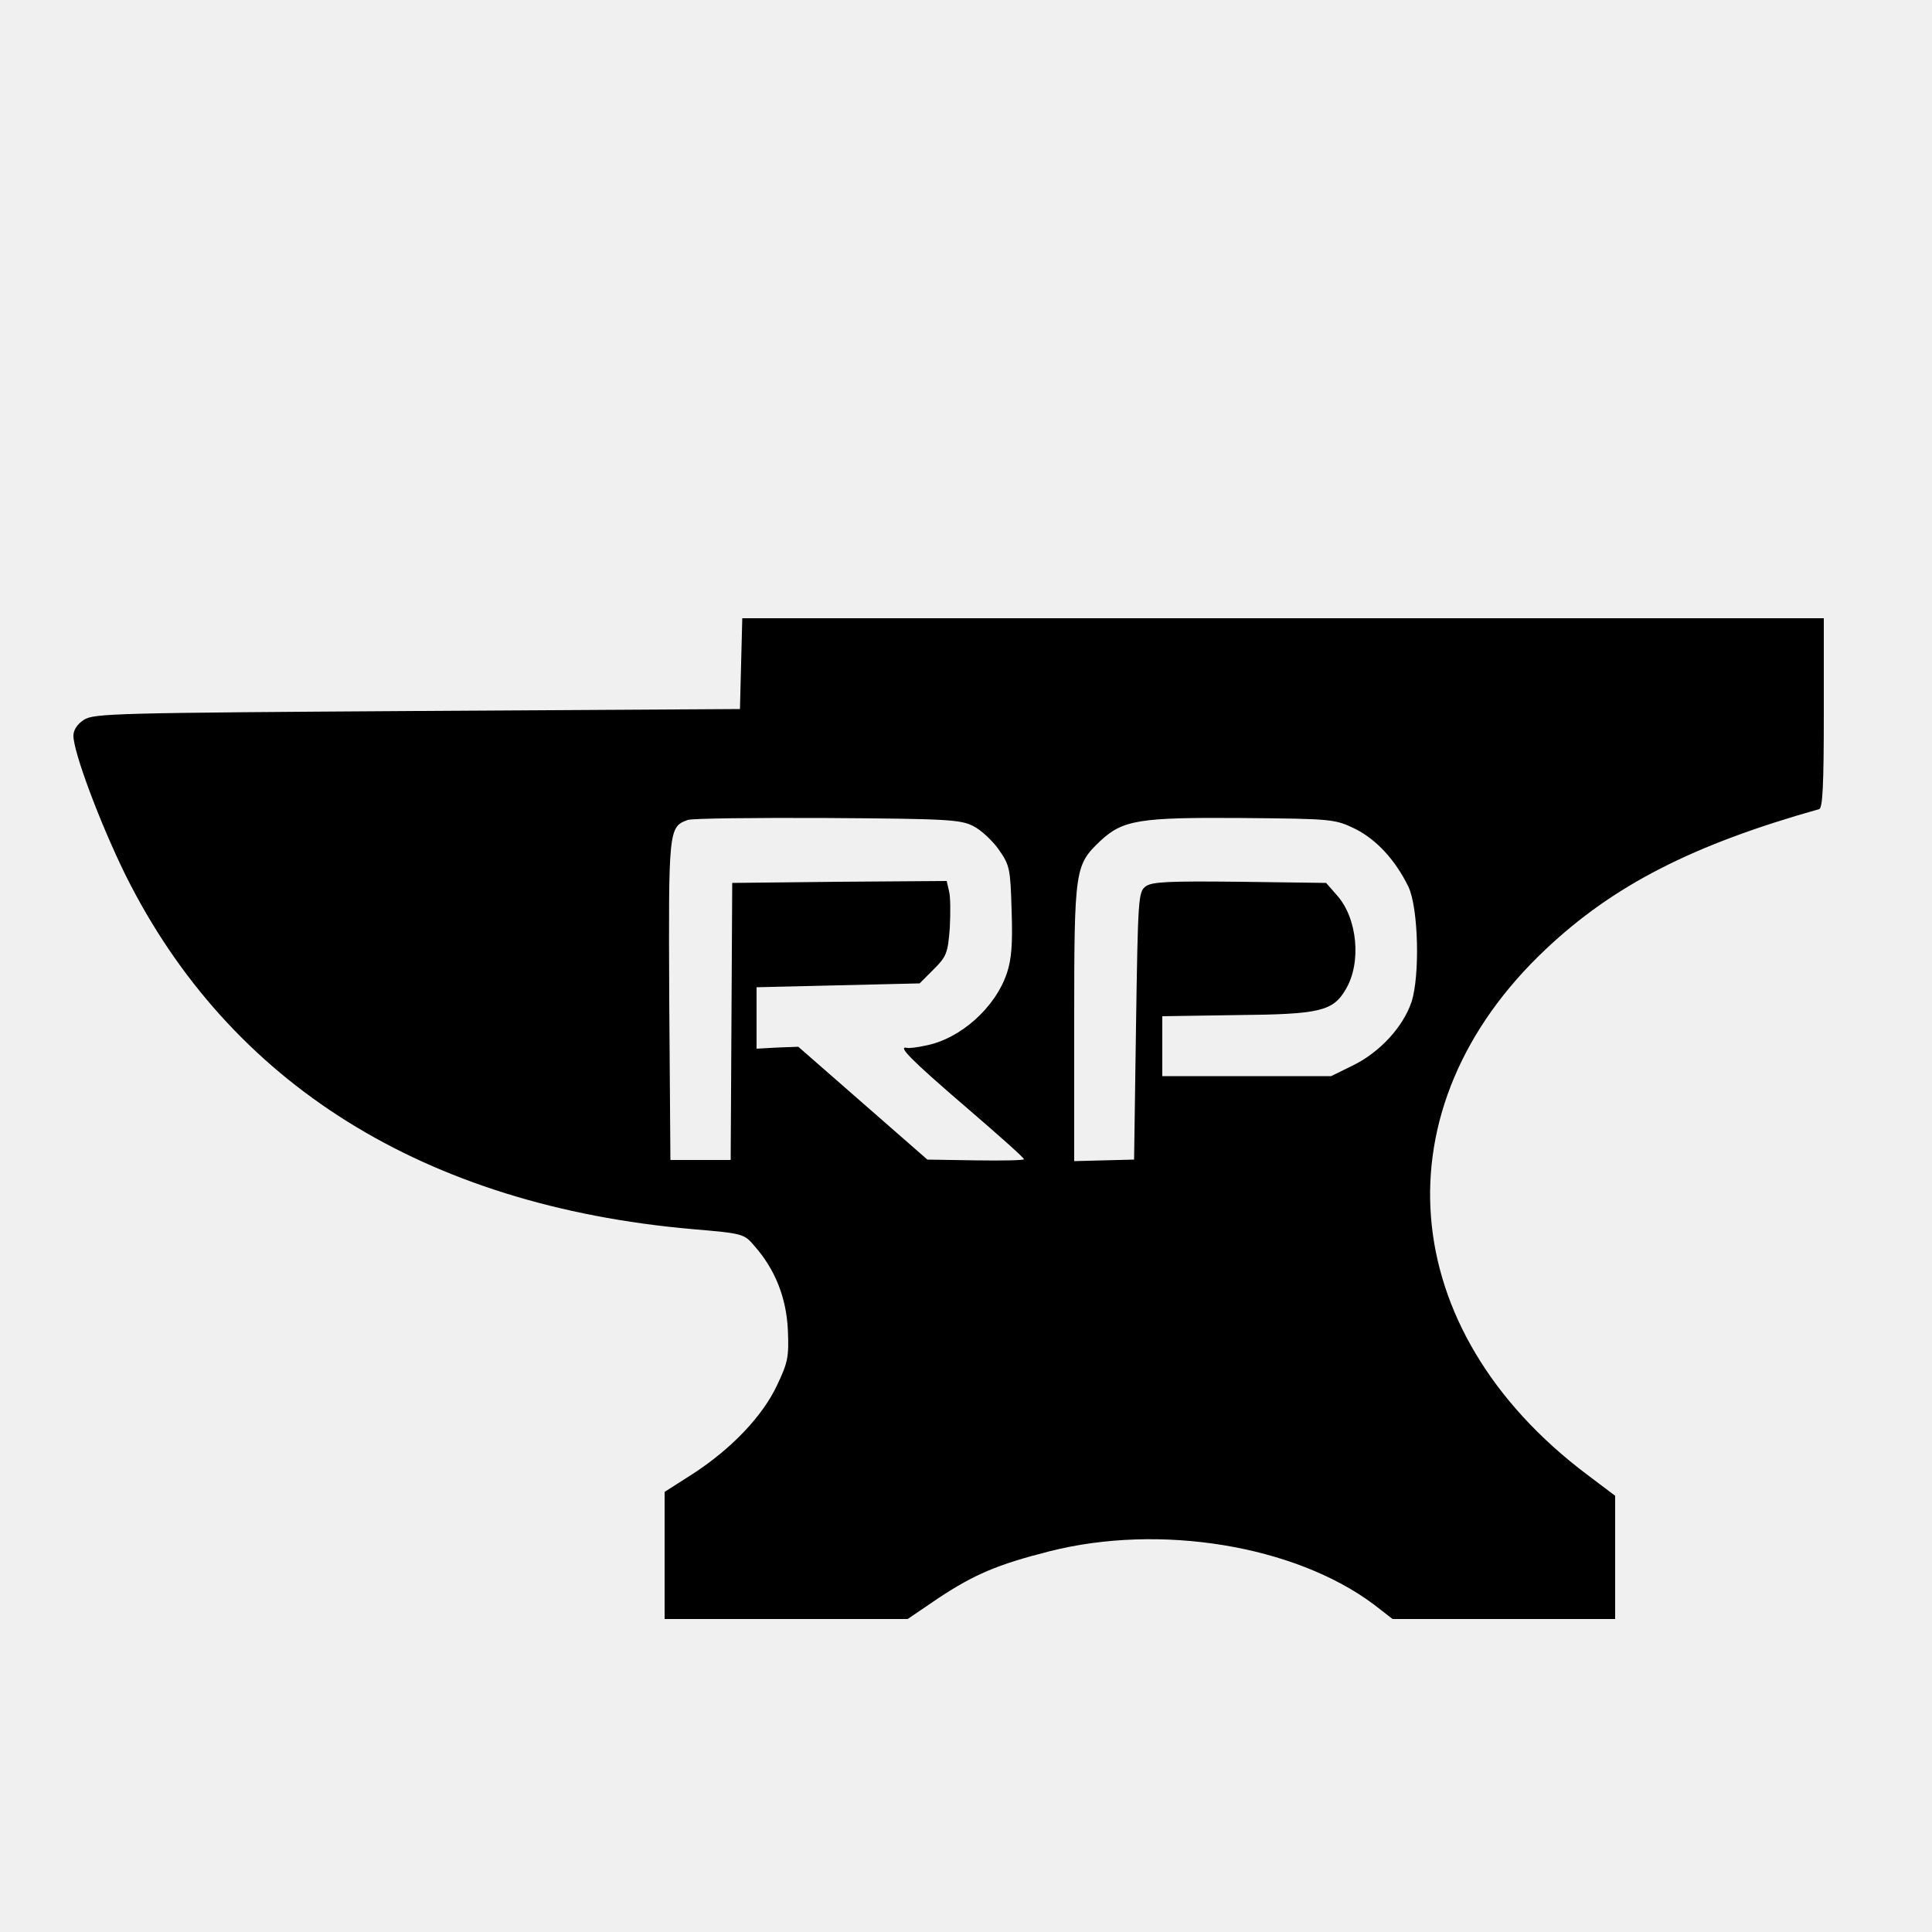
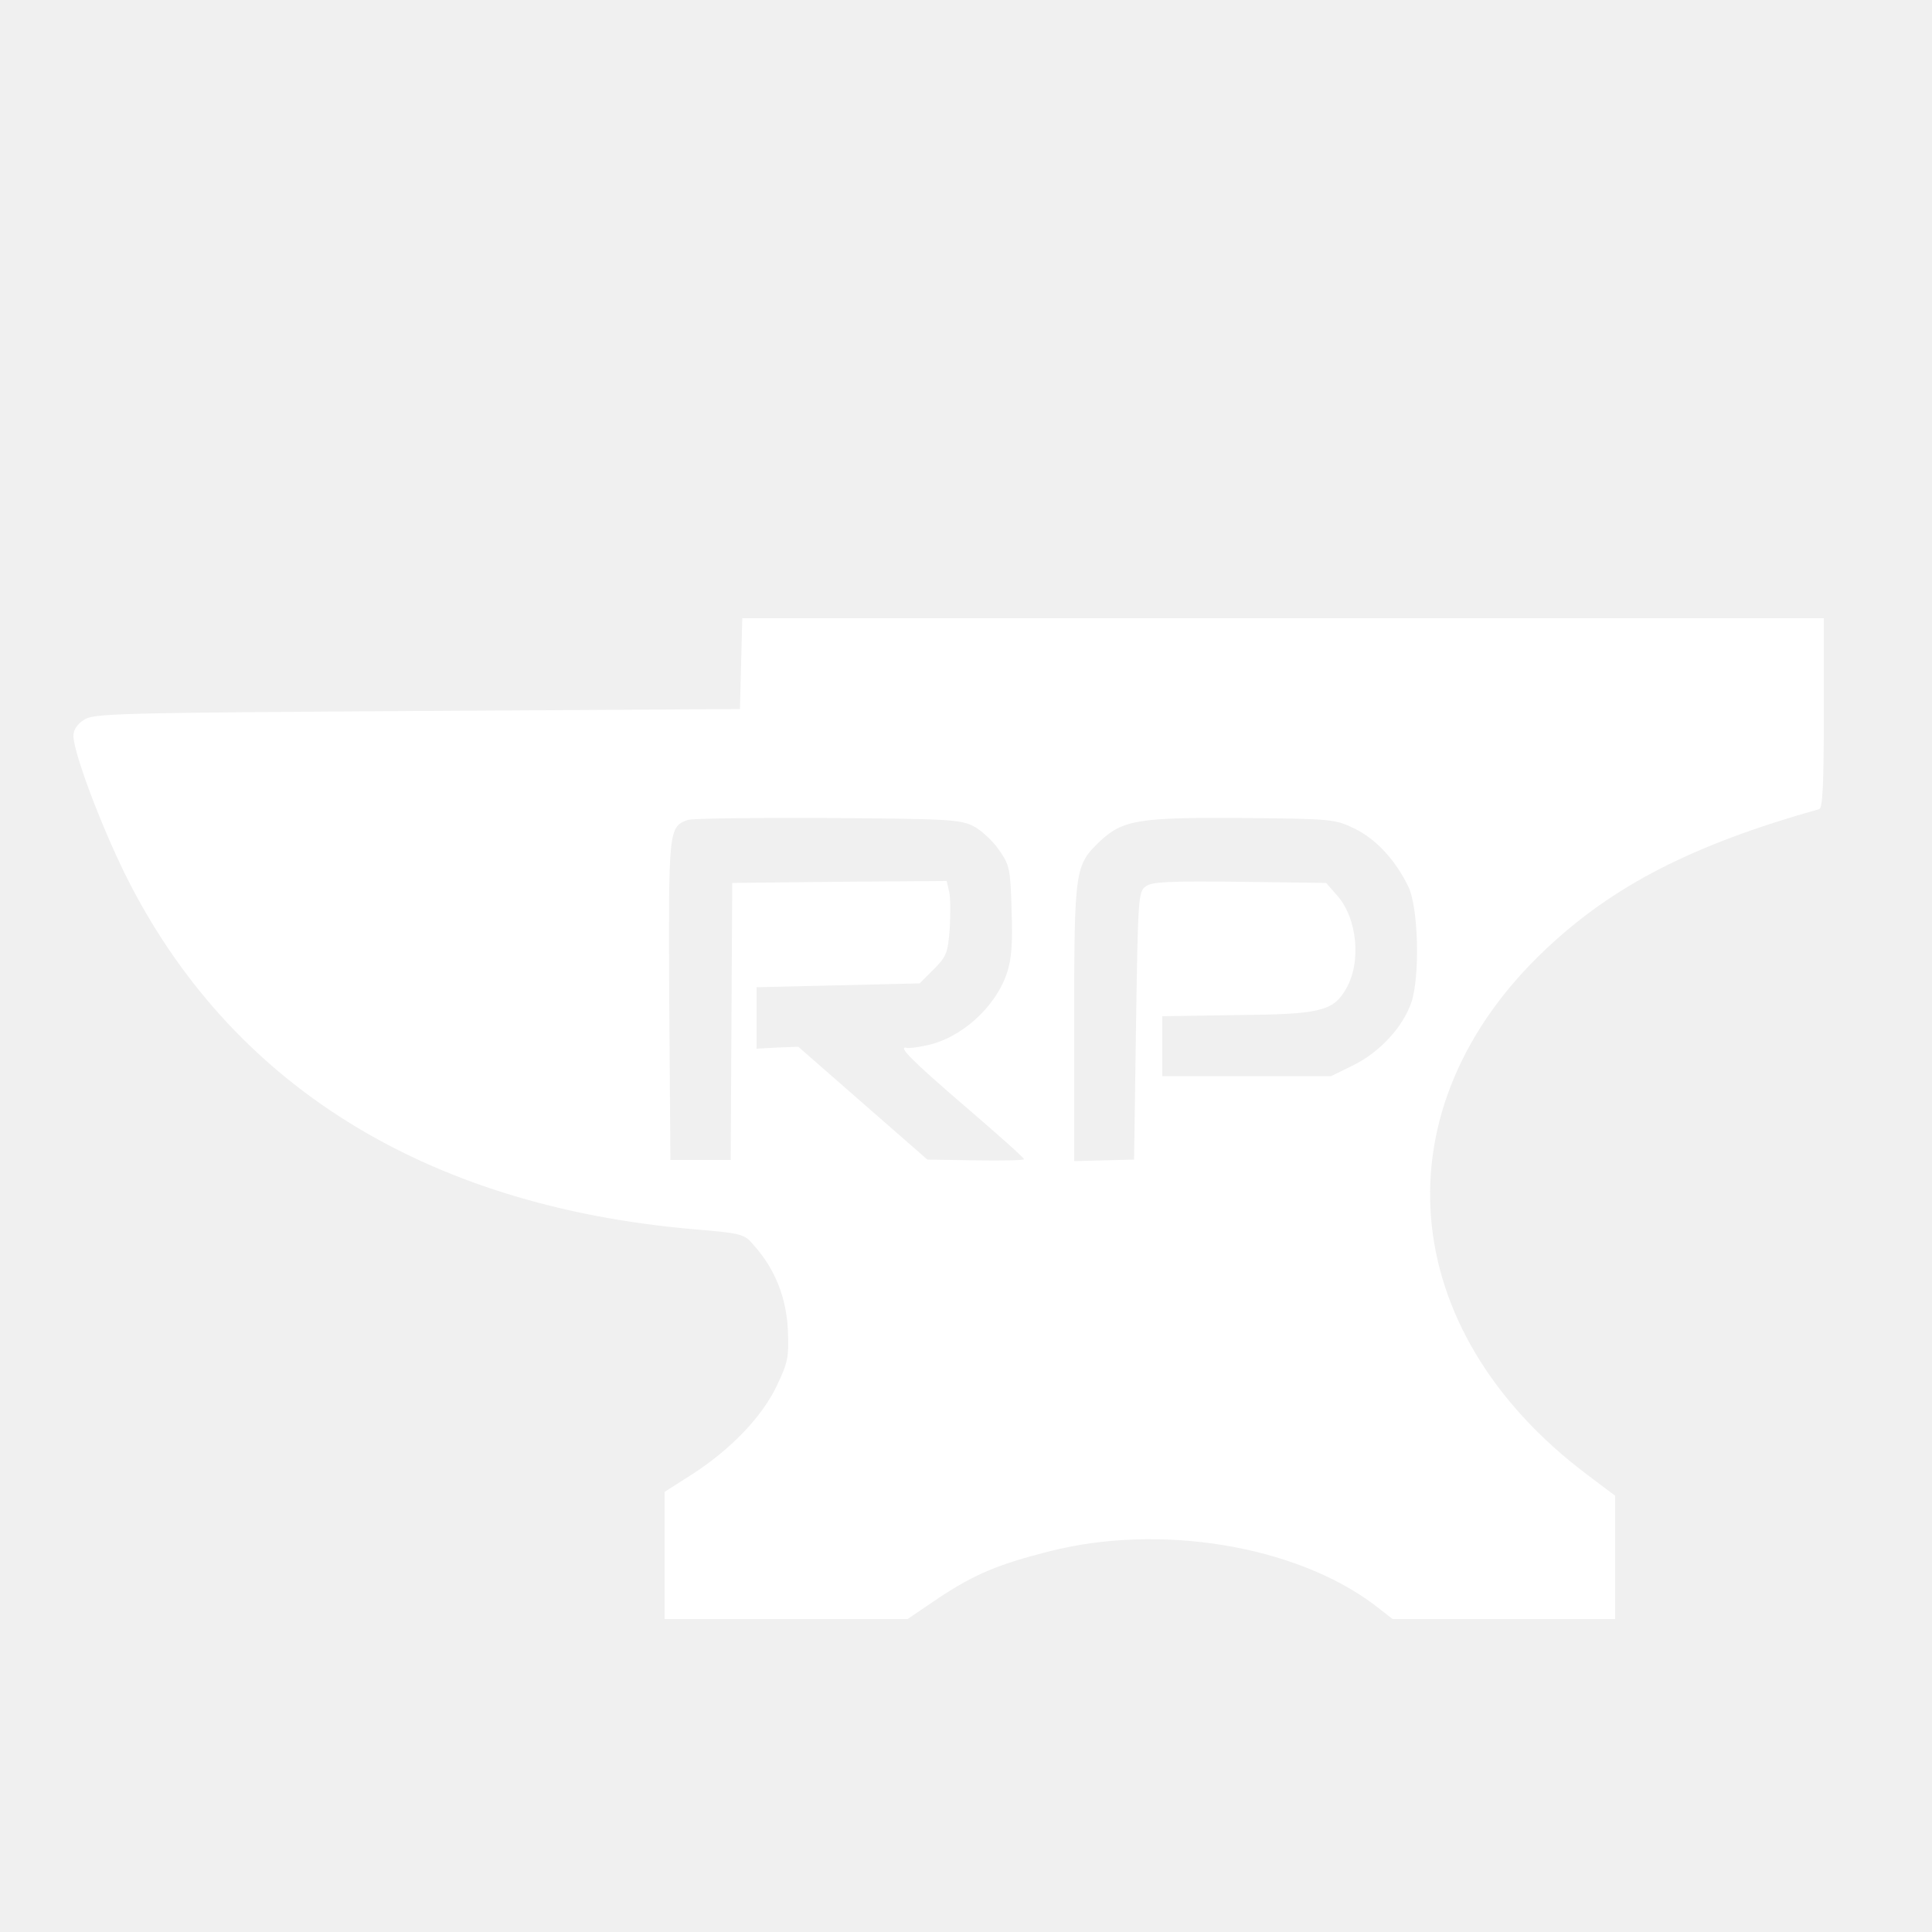
<svg xmlns="http://www.w3.org/2000/svg" version="1.0" width="500pt" height="500pt" viewBox="0 0 500 500" preserveAspectRatio="xMidYMid meet">
-   <g transform="translate(0,500) scale(0.1,-0.1)" fill="#000000" stroke="none">
+   <g transform="translate(0,500) scale(0.1,-0.1)" fill="#fff" stroke="none">
    <path d="M1918 3283 l-3 -118 -835 -5 c-778 -5 -838 -6 -863 -23 -17 -11 -27 -26 -27 -41 0 -43 70 -229 135 -361 269 -540 773 -855 1467 -916 130 -11 134 -12 160 -43 54 -61 83 -134 87 -218 3 -70 0 -84 -28 -143 -37 -79 -117 -164 -219 -230 l-72 -46 0 -164 0 -165 314 0 315 0 81 55 c91 60 151 86 285 120 286 73 635 16 840 -137 l49 -38 288 0 288 0 0 159 0 160 -73 55 c-498 375 -543 949 -106 1360 175 165 380 270 707 362 9 3 12 61 12 249 l0 245 -1400 0 -1399 0 -3 -117z m601 -421 c20 -10 50 -38 66 -61 28 -40 30 -49 33 -157 3 -85 0 -126 -12 -162 -30 -90 -121 -171 -211 -188 -22 -5 -43 -7 -47 -6 -28 7 11 -32 147 -149 85 -73 155 -135 155 -139 0 -3 -56 -4 -125 -3 l-125 2 -167 146 -167 146 -54 -2 -54 -3 0 80 0 79 211 5 211 5 36 36 c34 34 37 43 42 107 2 39 2 82 -2 96 l-6 26 -278 -2 -277 -3 -2 -358 -2 -359 -78 0 -78 0 -3 413 c-2 442 -2 449 48 467 10 4 173 6 361 5 311 -2 345 -4 378 -21z m988 -7 c56 -28 105 -82 138 -150 26 -55 30 -230 8 -298 -22 -65 -82 -130 -151 -164 l-57 -28 -218 0 -219 0 0 78 0 77 194 3 c214 2 248 10 281 67 41 69 30 184 -23 243 l-28 32 -224 3 c-184 2 -227 0 -243 -12 -19 -14 -20 -29 -25 -361 l-5 -346 -78 -2 -77 -2 0 360 c0 399 2 406 68 469 58 54 101 61 366 59 236 -2 241 -3 293 -28z" />
  </g>
</svg>
